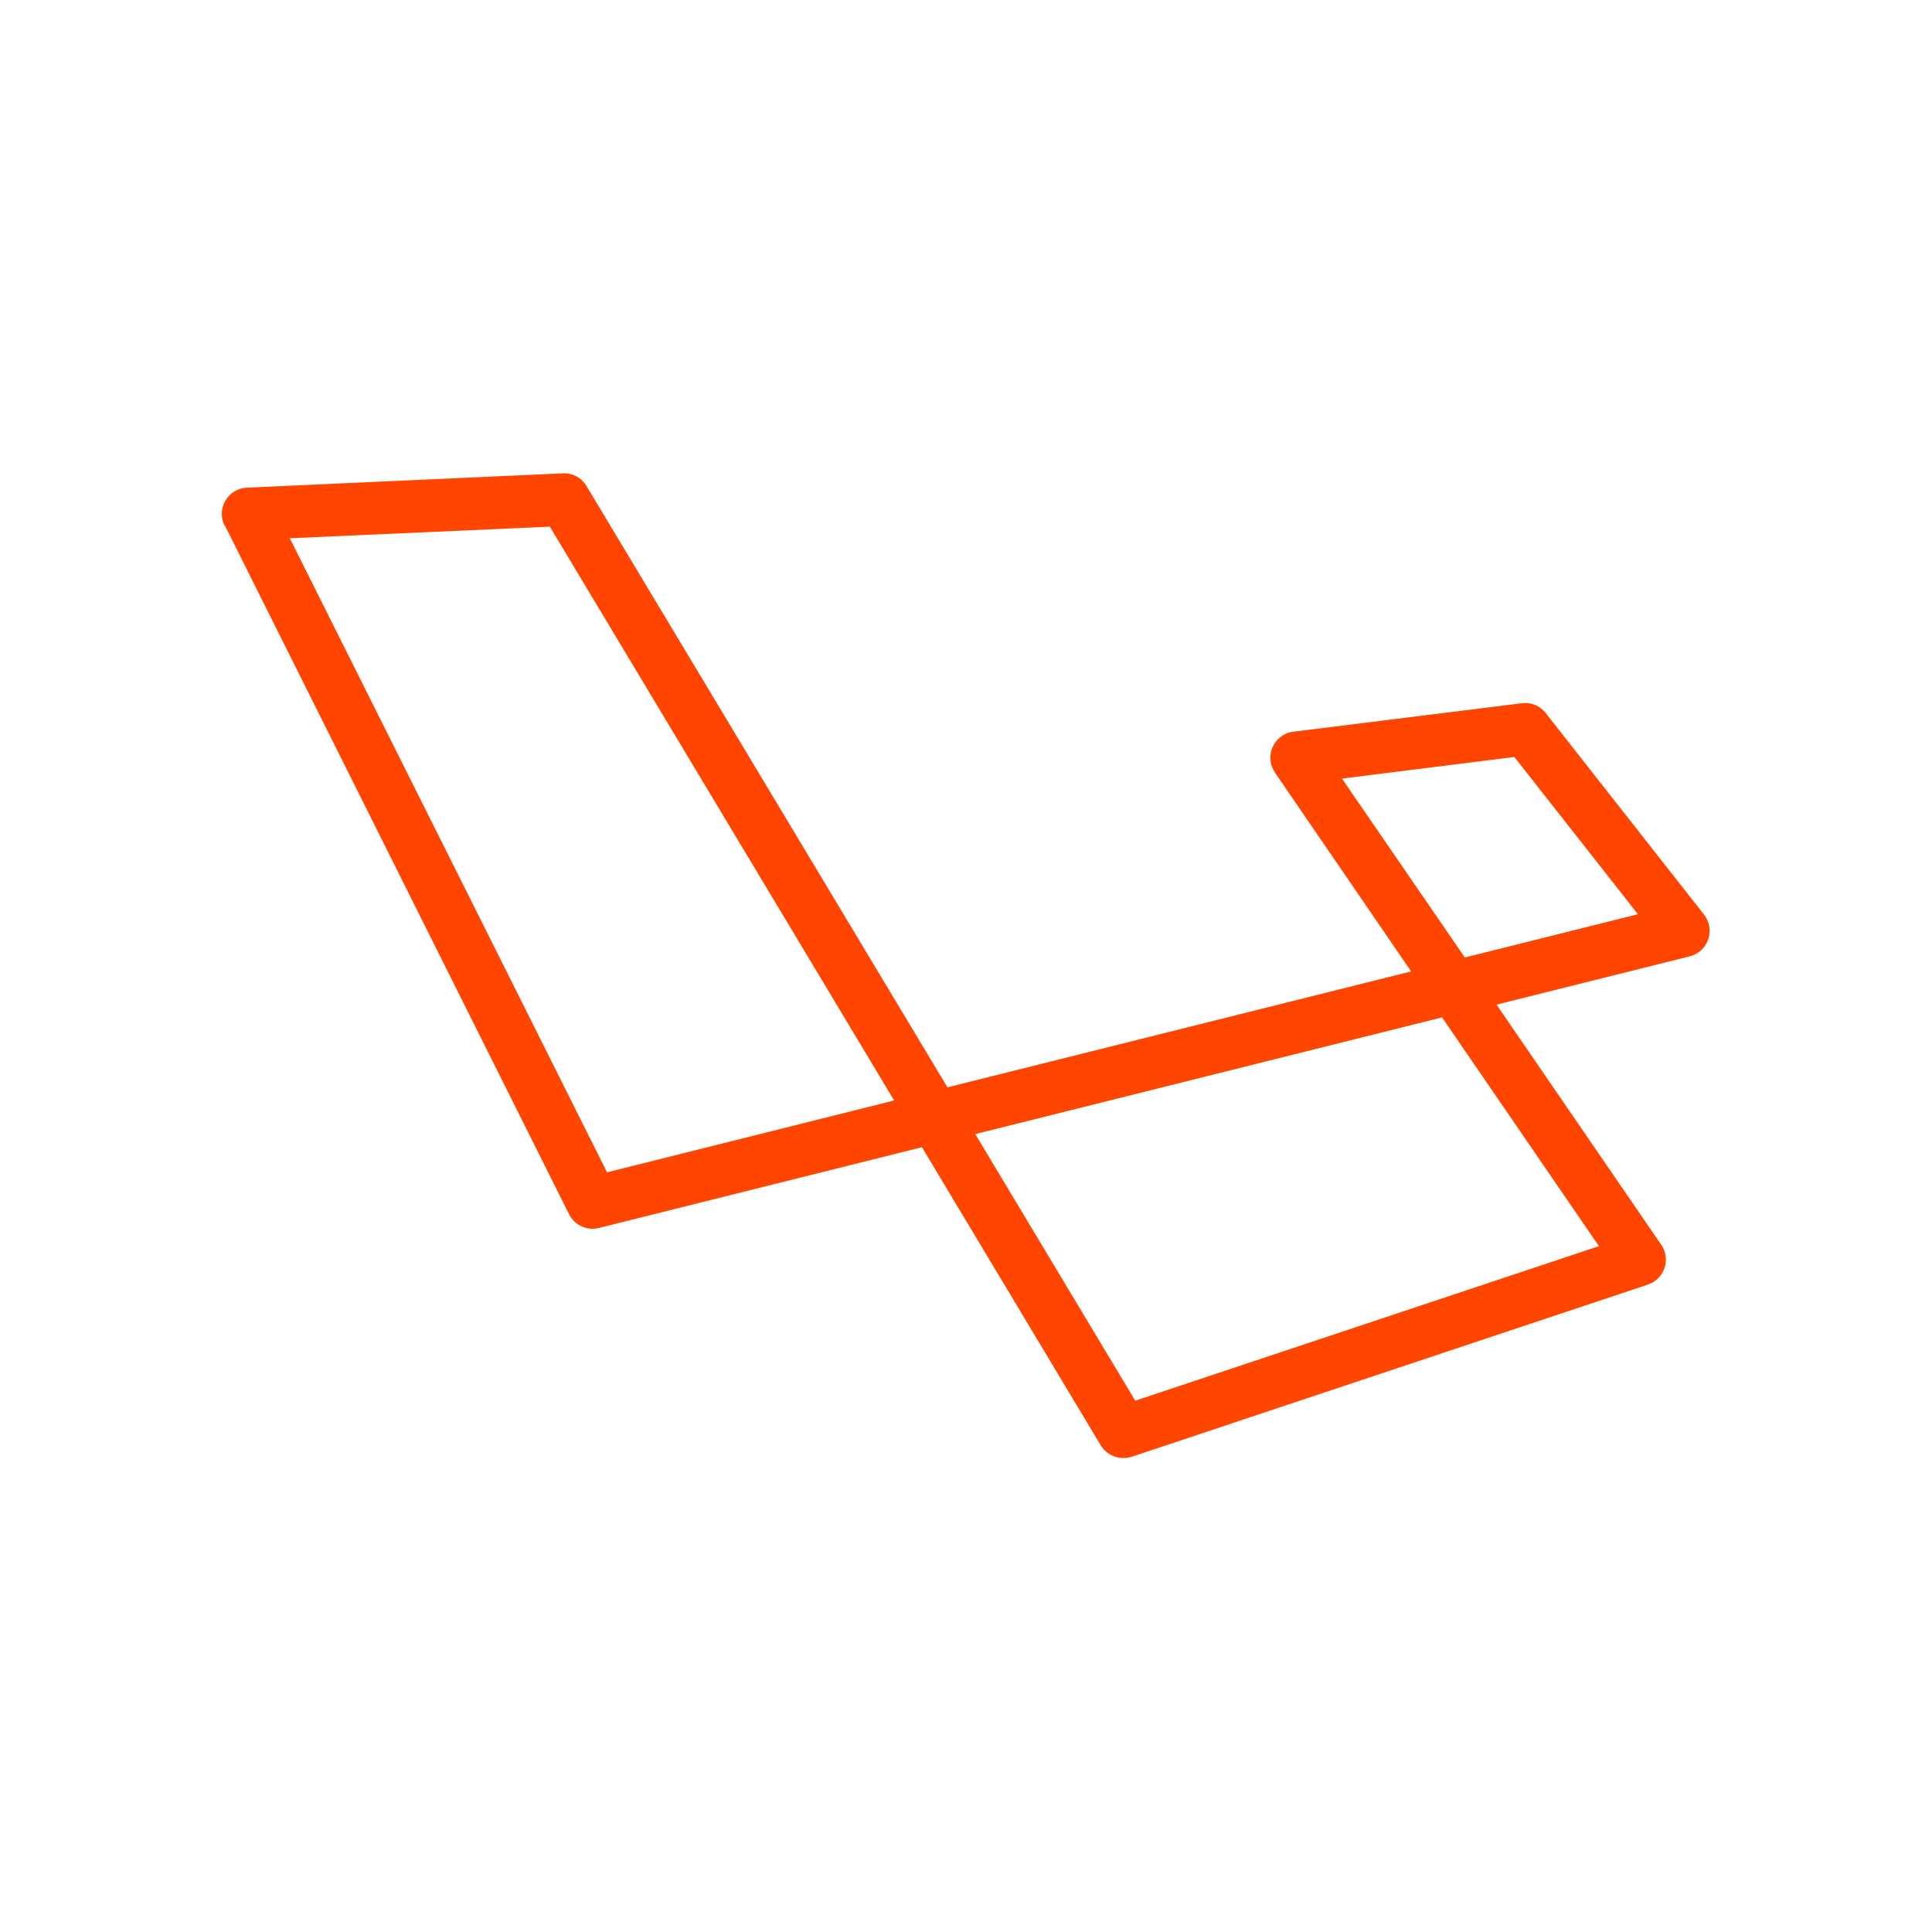
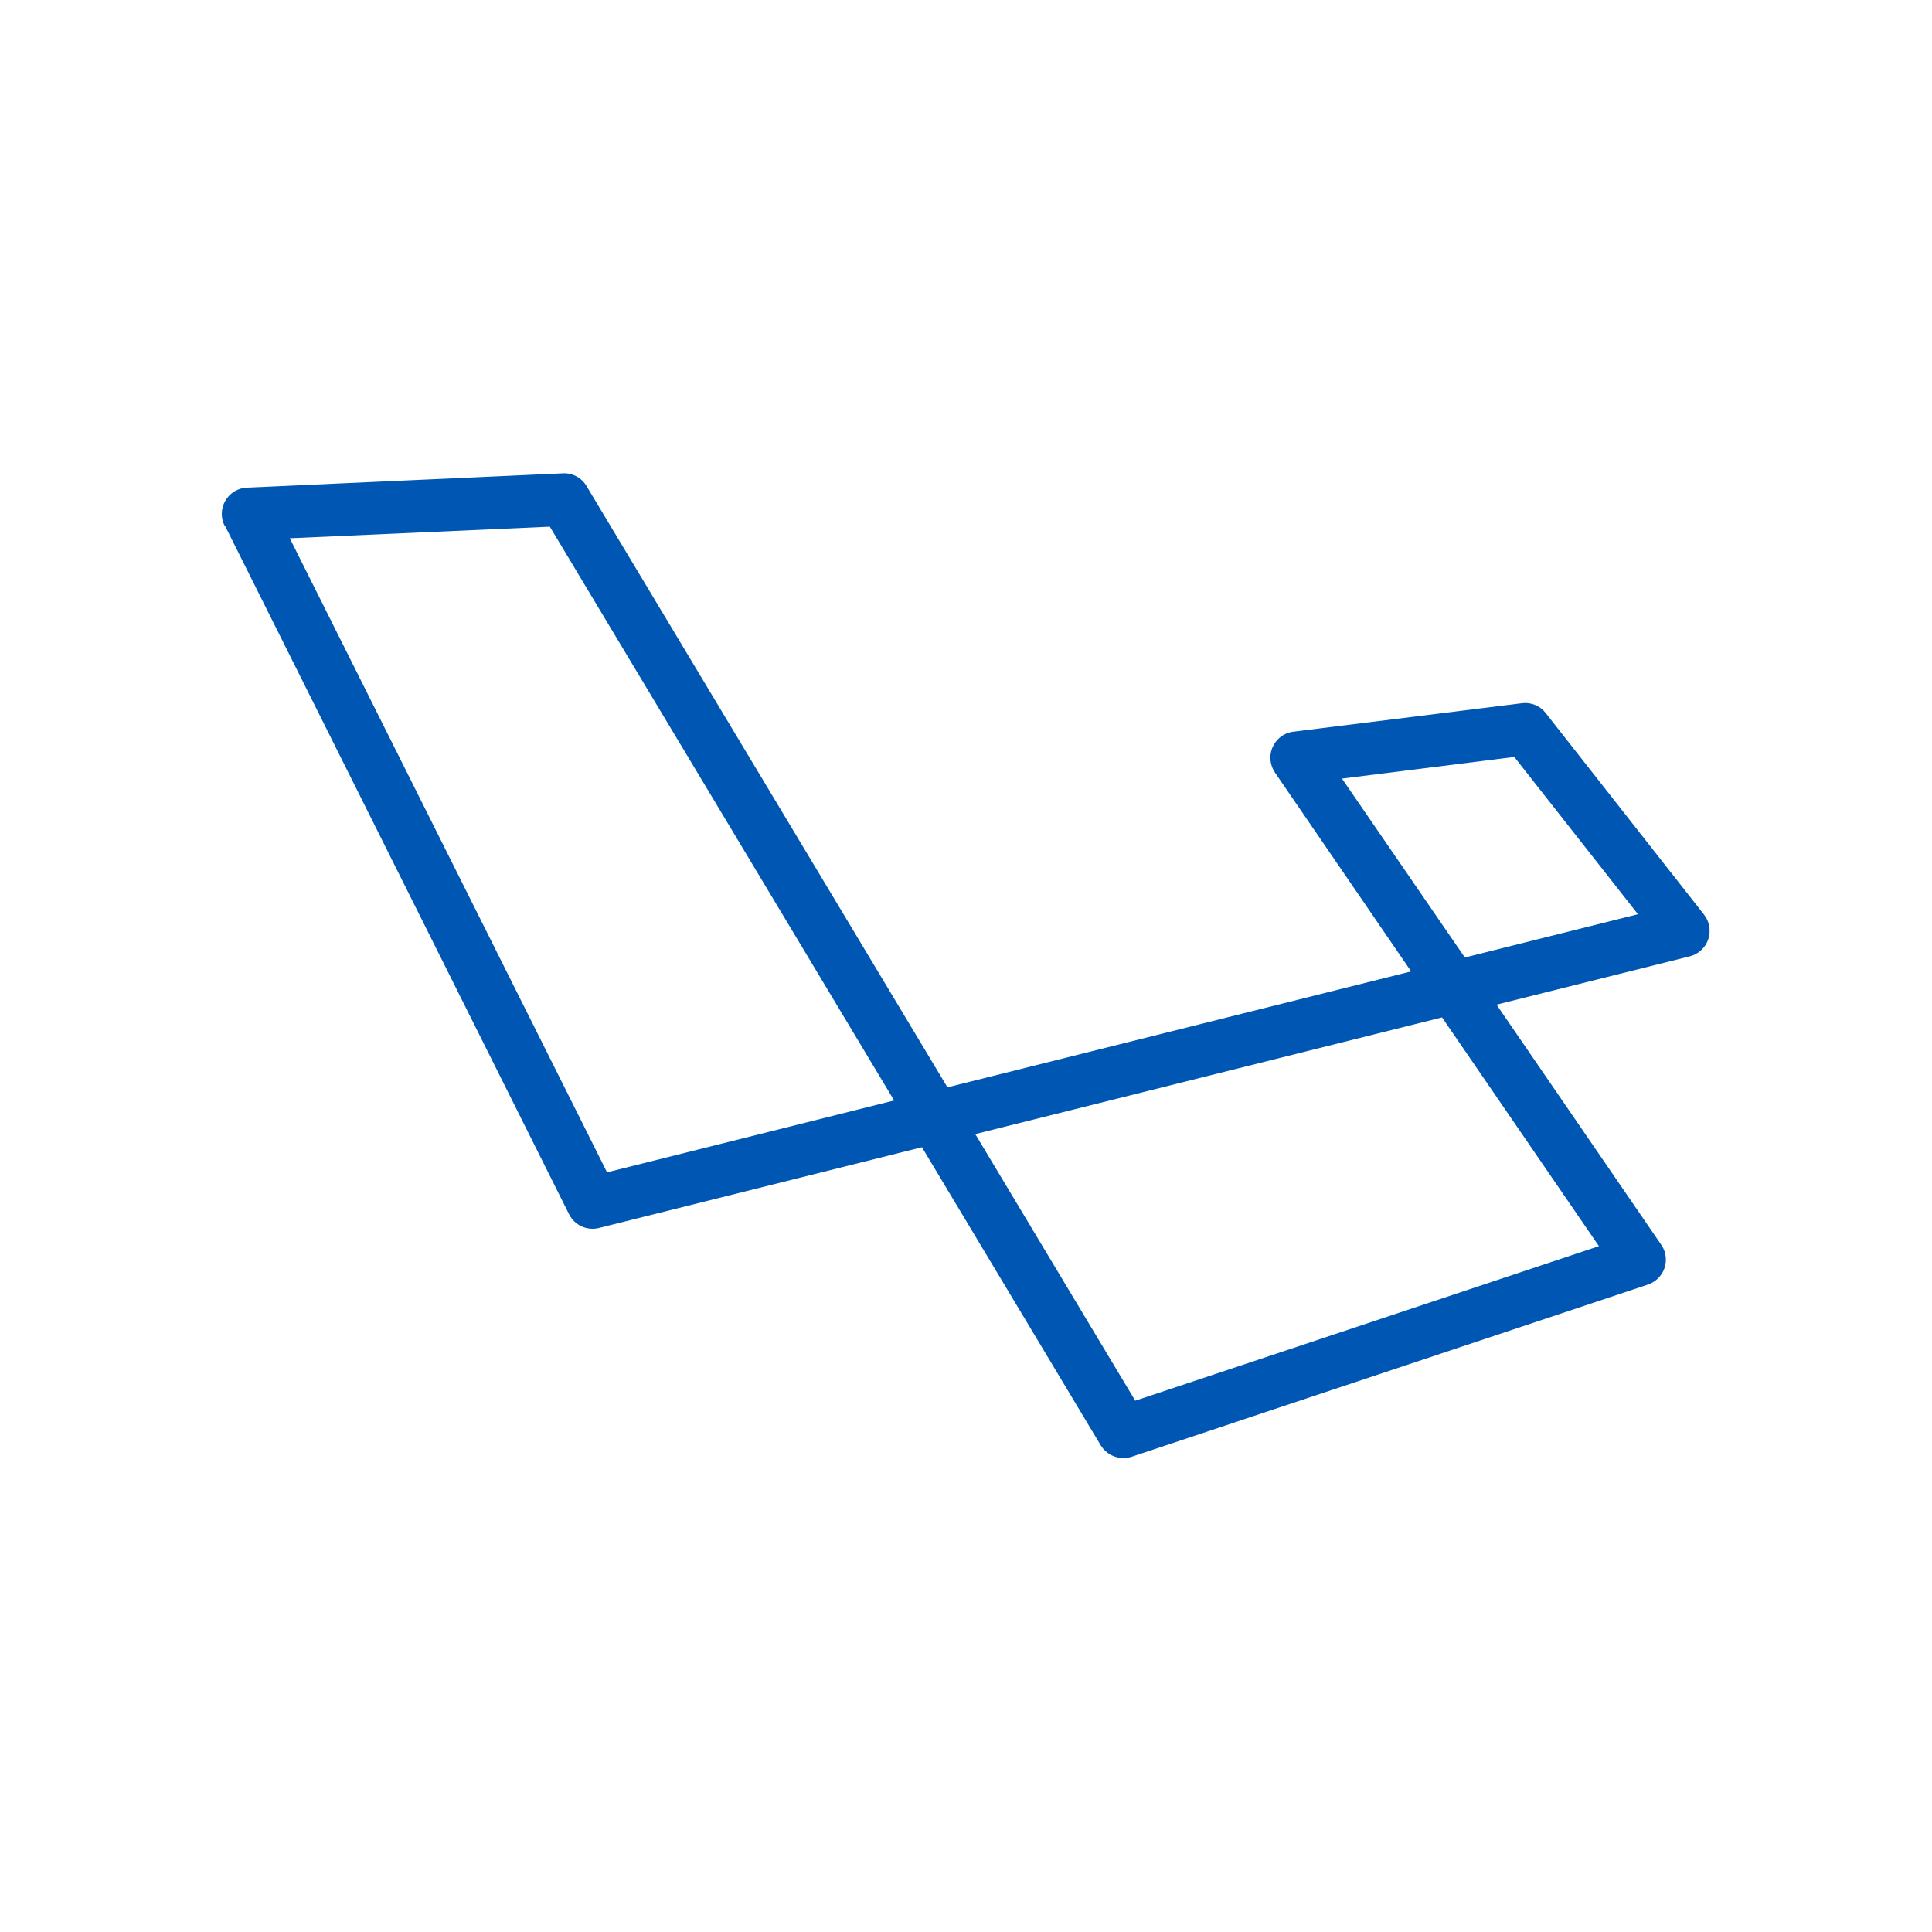
<svg xmlns="http://www.w3.org/2000/svg" viewBox="0 0 50 50">
  <defs>
-     <style>.cls-1{fill:none;}.cls-2{fill:#ff4500;}</style>
+     <style>.cls-1{fill:none;}.cls-2{fill:#0056b3;}</style>
  </defs>
  <g id="Layer_2" data-name="Layer 2">
    <g id="Layer_1-2" data-name="Layer 1">
      <polygon class="cls-1" points="40.6 31.99 37.11 26.9 26.02 29.67 29.61 35.65 40.6 31.99" />
      <polygon class="cls-1" points="22.36 28.16 13.95 14.14 8.29 14.39 15.97 29.76 22.36 28.16" />
      <polygon class="cls-1" points="41.52 23.37 38.97 20.12 35.61 20.54 38.13 24.22 41.52 23.37" />
      <path class="cls-2" d="M5.82,13.6l8.91,17.83a.68.68,0,0,0,.77.35l8.36-2.09,4.63,7.72a.69.69,0,0,0,.8.29l13.37-4.46a.68.68,0,0,0,.35-1L38.73,26l5-1.25a.68.68,0,0,0,.37-1.08L40,18.45a.67.67,0,0,0-.62-.25l-5.94.74A.68.68,0,0,0,33,20l3.52,5.14-12,3L15.18,12.58a.67.67,0,0,0-.61-.33l-8.17.37a.68.68,0,0,0-.58,1Zm28.91,6.55,4.46-.56,3.2,4.07-4.48,1.12Zm2.59,6.18,4.06,5.92-12,4-4.14-6.9ZM14.23,13.63l8.91,14.85-7.43,1.86L7.5,13.93Z" />
      <rect class="cls-1" width="50" height="50" />
    </g>
  </g>
</svg>
